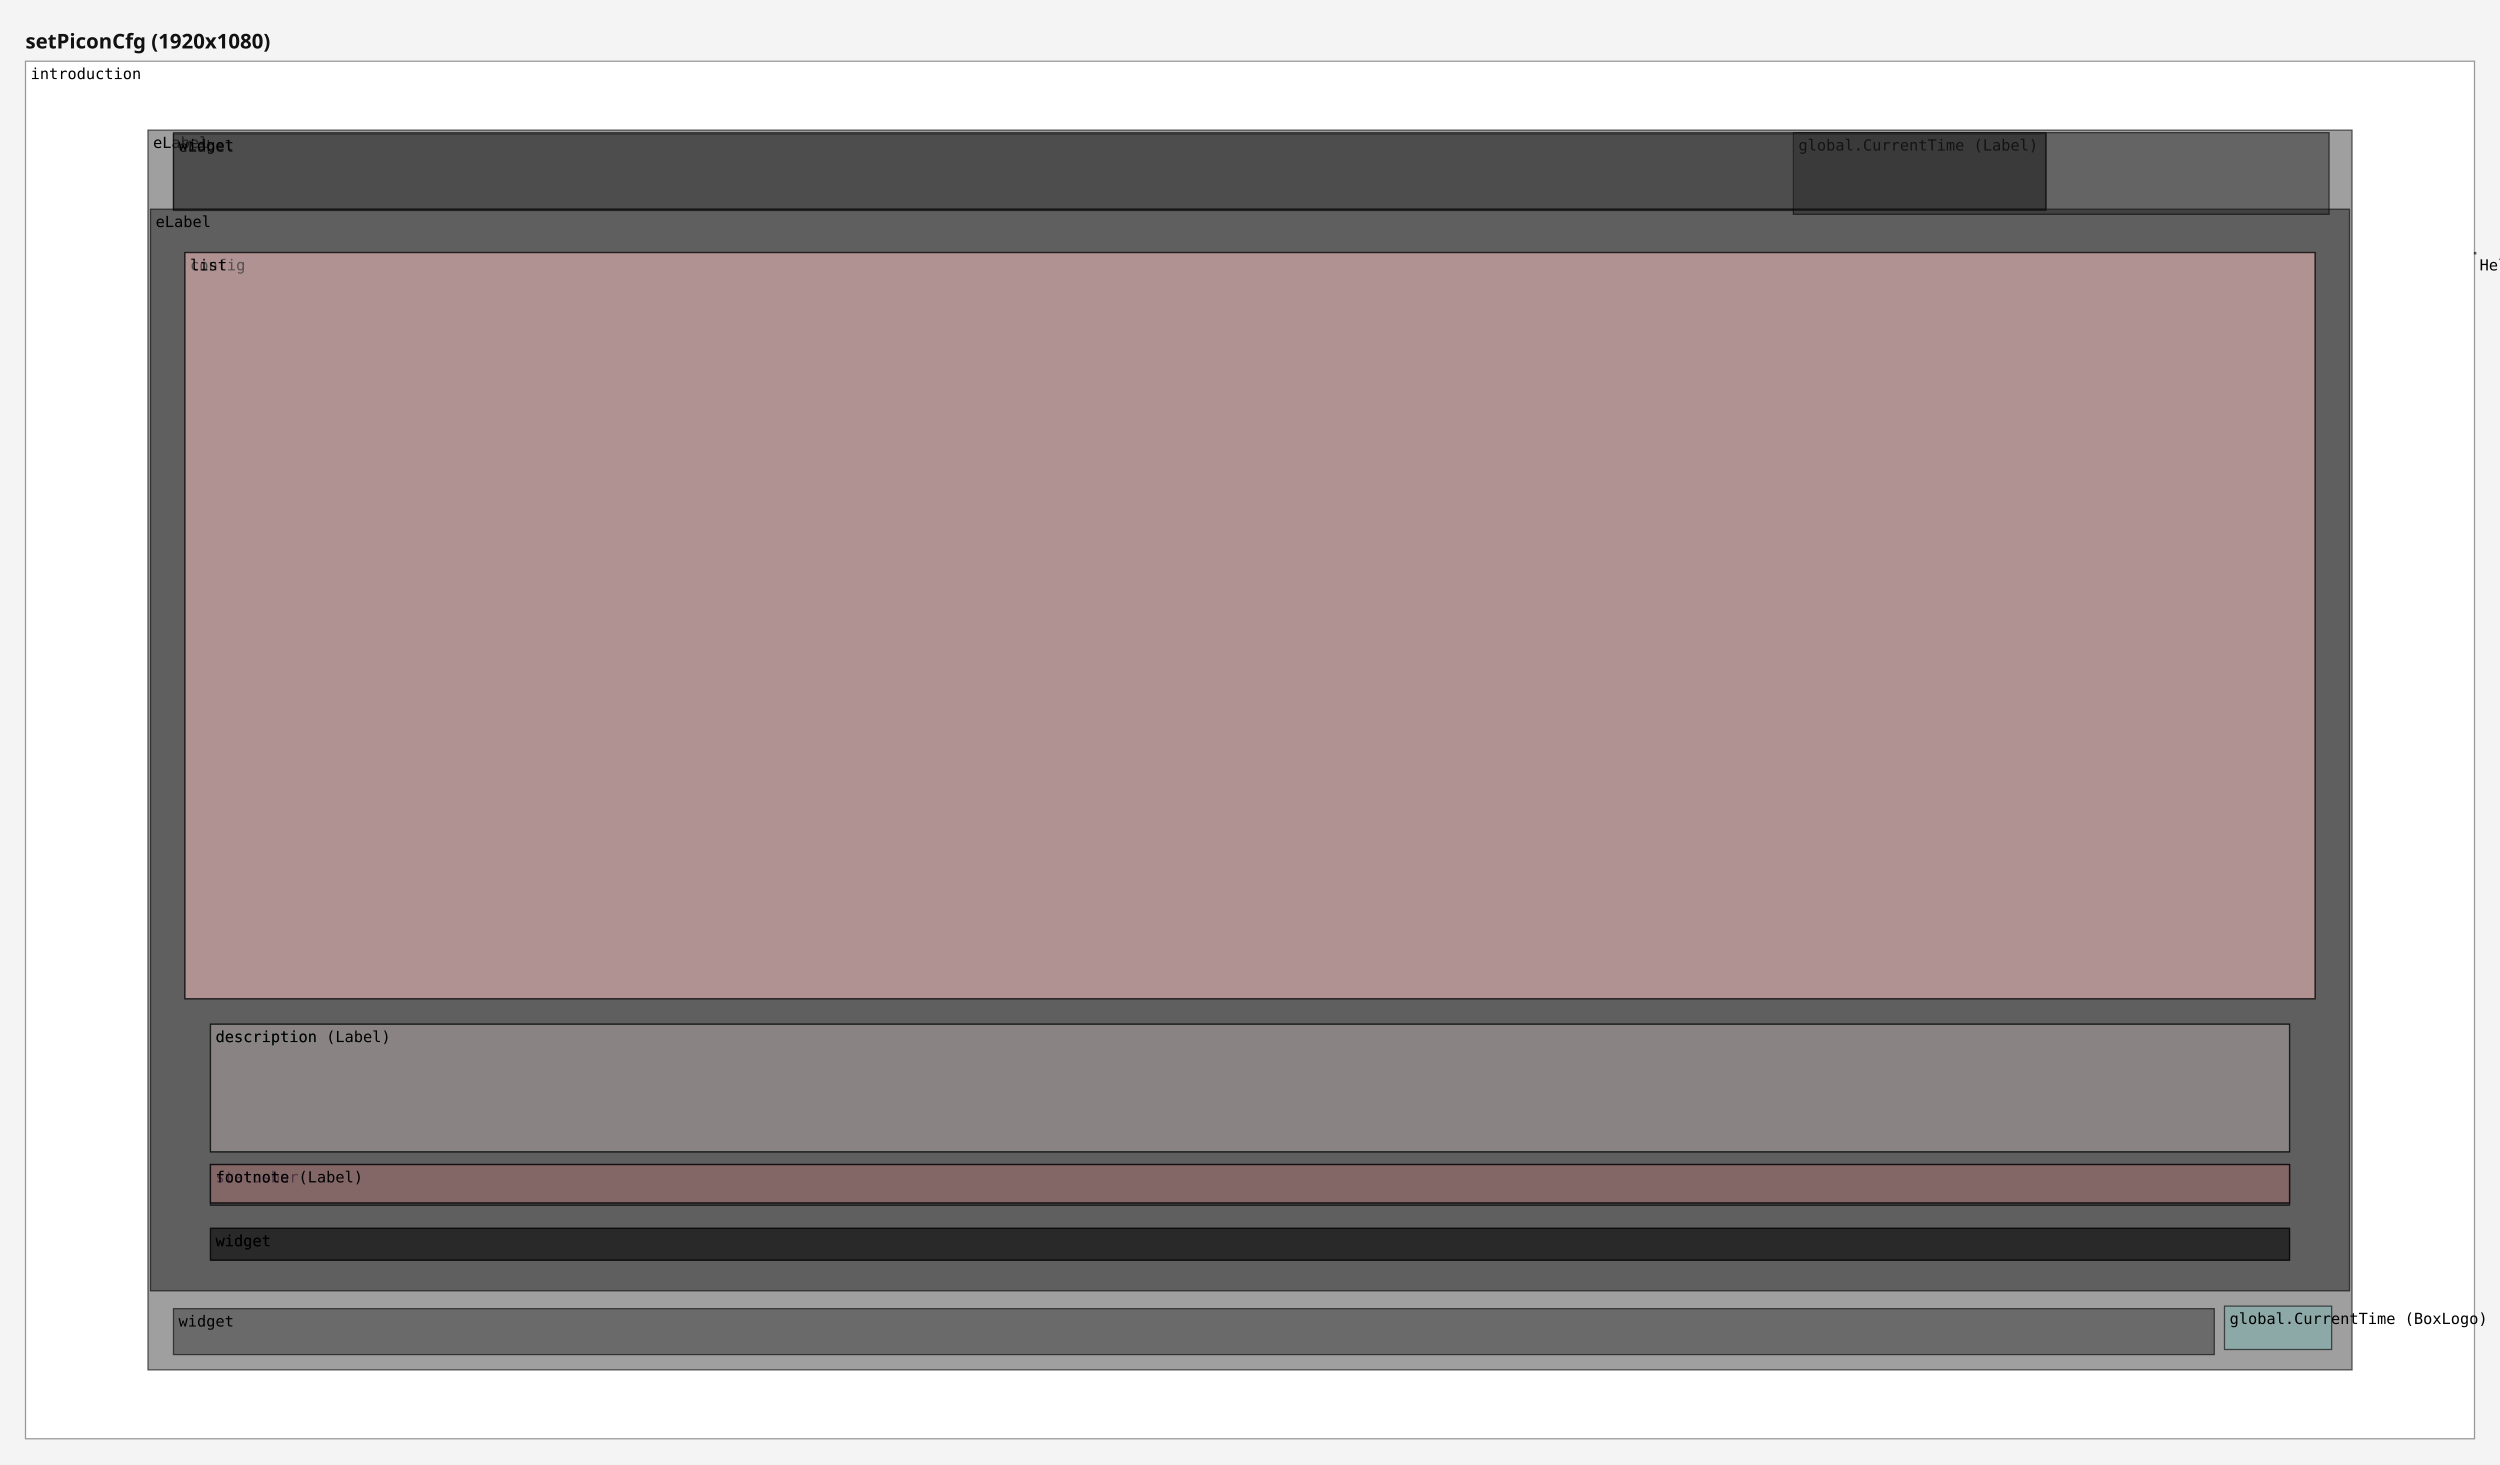
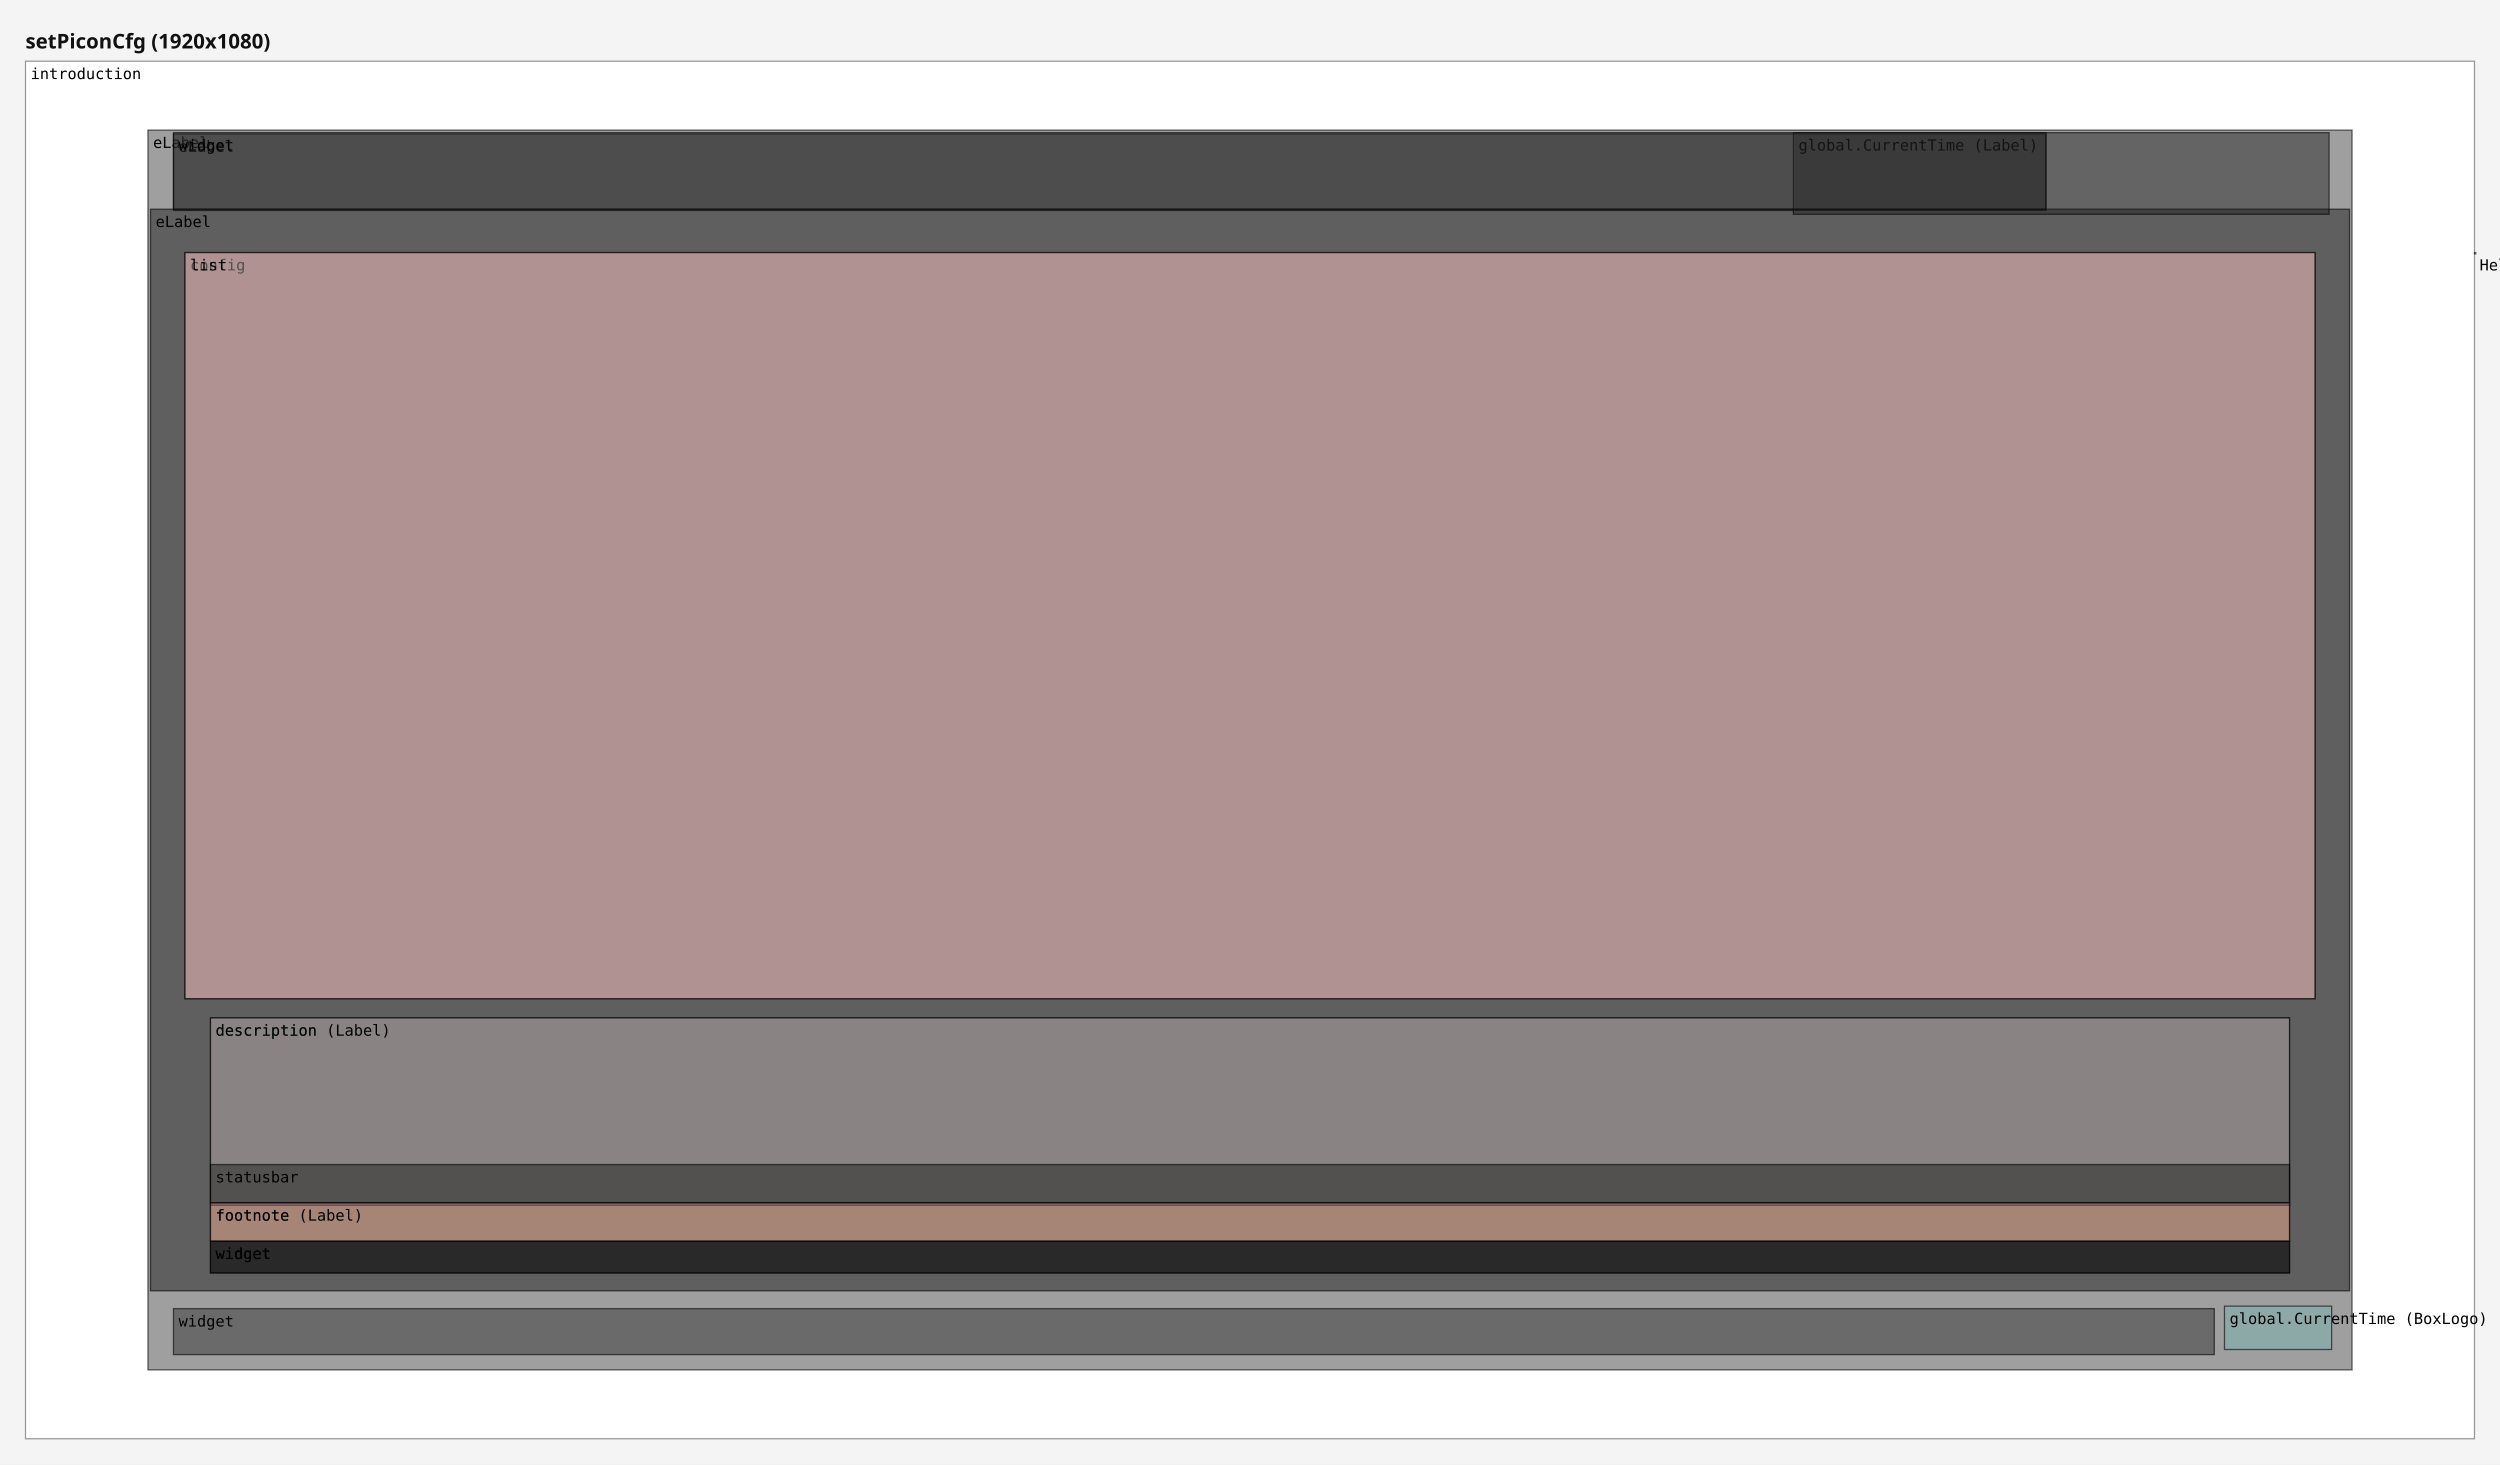
<svg xmlns="http://www.w3.org/2000/svg" width="1960" height="1148" viewBox="0 0 1960 1148">
  <rect x="0" y="0" width="1960" height="1148" fill="#f4f4f4" />
  <text x="20" y="38" font-family="sans-serif" font-size="16" font-weight="bold" fill="#111111">setPiconCfg (1920x1080)</text>
  <g data-screen="0" transform="translate(20,48)">
    <rect x="0" y="0" width="1920" height="1080" fill="#ffffff" stroke="#999999" stroke-width="1" />
    <g>
      <rect data-ref="0:0" x="96" y="54" width="1728" height="972" fill="#2c2c2c" fill-opacity="0.45" stroke="#000000" stroke-opacity="0.6" stroke-width="1" />
      <text x="100" y="68" font-family="monospace" font-size="12" fill="#000000">eLabel</text>
    </g>
    <g>
      <rect data-ref="0:1" x="98" y="116" width="1724" height="848" fill="#121212" fill-opacity="0.45" stroke="#000000" stroke-opacity="0.6" stroke-width="1" />
      <text x="102" y="130" font-family="monospace" font-size="12" fill="#000000">eLabel</text>
    </g>
    <g>
      <rect data-ref="0:3" x="1724" y="976" width="84" height="34" fill="#76b7b2" fill-opacity="0.45" stroke="#000000" stroke-opacity="0.6" stroke-width="1" />
      <text x="1728" y="990" font-family="monospace" font-size="12" fill="#000000">global.CurrentTime (BoxLogo)</text>
    </g>
    <g>
      <rect data-ref="0:7" x="125" y="150" width="1670" height="585" fill="#ff9da7" fill-opacity="0.45" stroke="#000000" stroke-opacity="0.6" stroke-width="1" />
      <text x="129" y="164" font-family="monospace" font-size="12" fill="#000000">config</text>
    </g>
    <g>
-       <rect data-ref="0:8" x="145" y="915" width="1630" height="25" fill="#121212" fill-opacity="0.45" stroke="#000000" stroke-opacity="0.6" stroke-width="1" />
-       <text x="149" y="929" font-family="monospace" font-size="12" fill="#000000">widget</text>
+       <rect data-ref="0:8" x="145" y="925" width="1630" height="25" fill="#121212" fill-opacity="0.45" stroke="#000000" stroke-opacity="0.6" stroke-width="1" />
+       <text x="149" y="939" font-family="monospace" font-size="12" fill="#000000">widget</text>
    </g>
    <g>
      <rect data-ref="0:9" x="125" y="150" width="1670" height="585" fill="#bab0ac" fill-opacity="0.45" stroke="#000000" stroke-opacity="0.6" stroke-width="1" />
      <text x="129" y="164" font-family="monospace" font-size="12" fill="#000000">list</text>
    </g>
    <g>
-       <rect data-ref="0:10" x="145" y="915" width="1630" height="25" fill="#121212" fill-opacity="0.45" stroke="#000000" stroke-opacity="0.6" stroke-width="1" />
-       <text x="149" y="929" font-family="monospace" font-size="12" fill="#000000">widget</text>
+       <rect data-ref="0:10" x="145" y="925" width="1630" height="25" fill="#121212" fill-opacity="0.45" stroke="#000000" stroke-opacity="0.6" stroke-width="1" />
+       <text x="149" y="939" font-family="monospace" font-size="12" fill="#000000">widget</text>
    </g>
    <g>
-       <rect data-ref="0:12" x="145" y="755" width="1630" height="100" fill="#e15759" fill-opacity="0.45" stroke="#000000" stroke-opacity="0.6" stroke-width="1" />
-       <text x="149" y="769" font-family="monospace" font-size="12" fill="#000000">description</text>
+       <rect data-ref="0:12" x="145" y="750" width="1630" height="145" fill="#e15759" fill-opacity="0.45" stroke="#000000" stroke-opacity="0.6" stroke-width="1" />
+       <text x="149" y="764" font-family="monospace" font-size="12" fill="#000000">description</text>
    </g>
    <g>
-       <rect data-ref="0:13" x="145" y="755" width="1630" height="100" fill="#76b7b2" fill-opacity="0.45" stroke="#000000" stroke-opacity="0.6" stroke-width="1" />
-       <text x="149" y="769" font-family="monospace" font-size="12" fill="#000000">description (Label)</text>
+       <rect data-ref="0:13" x="145" y="750" width="1630" height="145" fill="#76b7b2" fill-opacity="0.45" stroke="#000000" stroke-opacity="0.6" stroke-width="1" />
+       <text x="149" y="764" font-family="monospace" font-size="12" fill="#000000">description (Label)</text>
    </g>
    <g>
      <rect data-ref="0:14" x="0" y="0" width="0" height="0" fill="#59a14f" fill-opacity="0.45" stroke="#000000" stroke-opacity="0.6" stroke-width="1" />
      <text x="4" y="14" font-family="monospace" font-size="12" fill="#000000">introduction</text>
    </g>
    <g>
      <rect data-ref="0:11" x="1920" y="150" width="1" height="1" fill="#f28e2b" fill-opacity="0.45" stroke="#000000" stroke-opacity="0.6" stroke-width="1" />
      <text x="1924" y="164" font-family="monospace" font-size="12" fill="#000000">HelpWindow</text>
    </g>
    <g>
-       <rect data-ref="0:15" x="145" y="865" width="1630" height="30" fill="#edc948" fill-opacity="0.45" stroke="#000000" stroke-opacity="0.6" stroke-width="1" />
-       <text x="149" y="879" font-family="monospace" font-size="12" fill="#000000">footnote</text>
+       <rect data-ref="0:15" x="145" y="895" width="1630" height="30" fill="#edc948" fill-opacity="0.45" stroke="#000000" stroke-opacity="0.6" stroke-width="1" />
+       <text x="149" y="909" font-family="monospace" font-size="12" fill="#000000">footnote</text>
    </g>
    <g>
      <rect data-ref="0:17" x="145" y="865" width="1630" height="32" fill="#121212" fill-opacity="0.45" stroke="#000000" stroke-opacity="0.6" stroke-width="1" />
      <text x="149" y="879" font-family="monospace" font-size="12" fill="#000000">statusbar</text>
    </g>
    <g>
      <rect data-ref="0:2" x="116" y="978" width="1600" height="36" fill="#2c2c2c" fill-opacity="0.45" stroke="#000000" stroke-opacity="0.6" stroke-width="1" />
      <text x="120" y="992" font-family="monospace" font-size="12" fill="#000000">widget</text>
    </g>
    <g>
      <rect data-ref="0:5" x="116" y="57" width="1468" height="60" fill="#2c2c2c" fill-opacity="0.45" stroke="#000000" stroke-opacity="0.6" stroke-width="1" />
      <text x="120" y="71" font-family="monospace" font-size="12" fill="#000000">eLabel</text>
    </g>
    <g>
      <rect data-ref="0:4" x="1386" y="56" width="420" height="64" fill="#1d1d1d" fill-opacity="0.45" stroke="#000000" stroke-opacity="0.6" stroke-width="1" />
      <text x="1390" y="70" font-family="monospace" font-size="12" fill="#000000">global.CurrentTime (Label)</text>
    </g>
    <g>
      <rect data-ref="0:6" x="116" y="56" width="1468" height="60" fill="#2c2c2c" fill-opacity="0.45" stroke="#000000" stroke-opacity="0.6" stroke-width="1" />
      <text x="120" y="70" font-family="monospace" font-size="12" fill="#000000">widget</text>
    </g>
    <g>
-       <rect data-ref="0:16" x="145" y="865" width="1630" height="30" fill="#b07aa1" fill-opacity="0.45" stroke="#000000" stroke-opacity="0.6" stroke-width="1" />
-       <text x="149" y="879" font-family="monospace" font-size="12" fill="#000000">footnote (Label)</text>
+       <rect data-ref="0:16" x="145" y="895" width="1630" height="30" fill="#b07aa1" fill-opacity="0.45" stroke="#000000" stroke-opacity="0.6" stroke-width="1" />
+       <text x="149" y="909" font-family="monospace" font-size="12" fill="#000000">footnote (Label)</text>
    </g>
  </g>
</svg>
